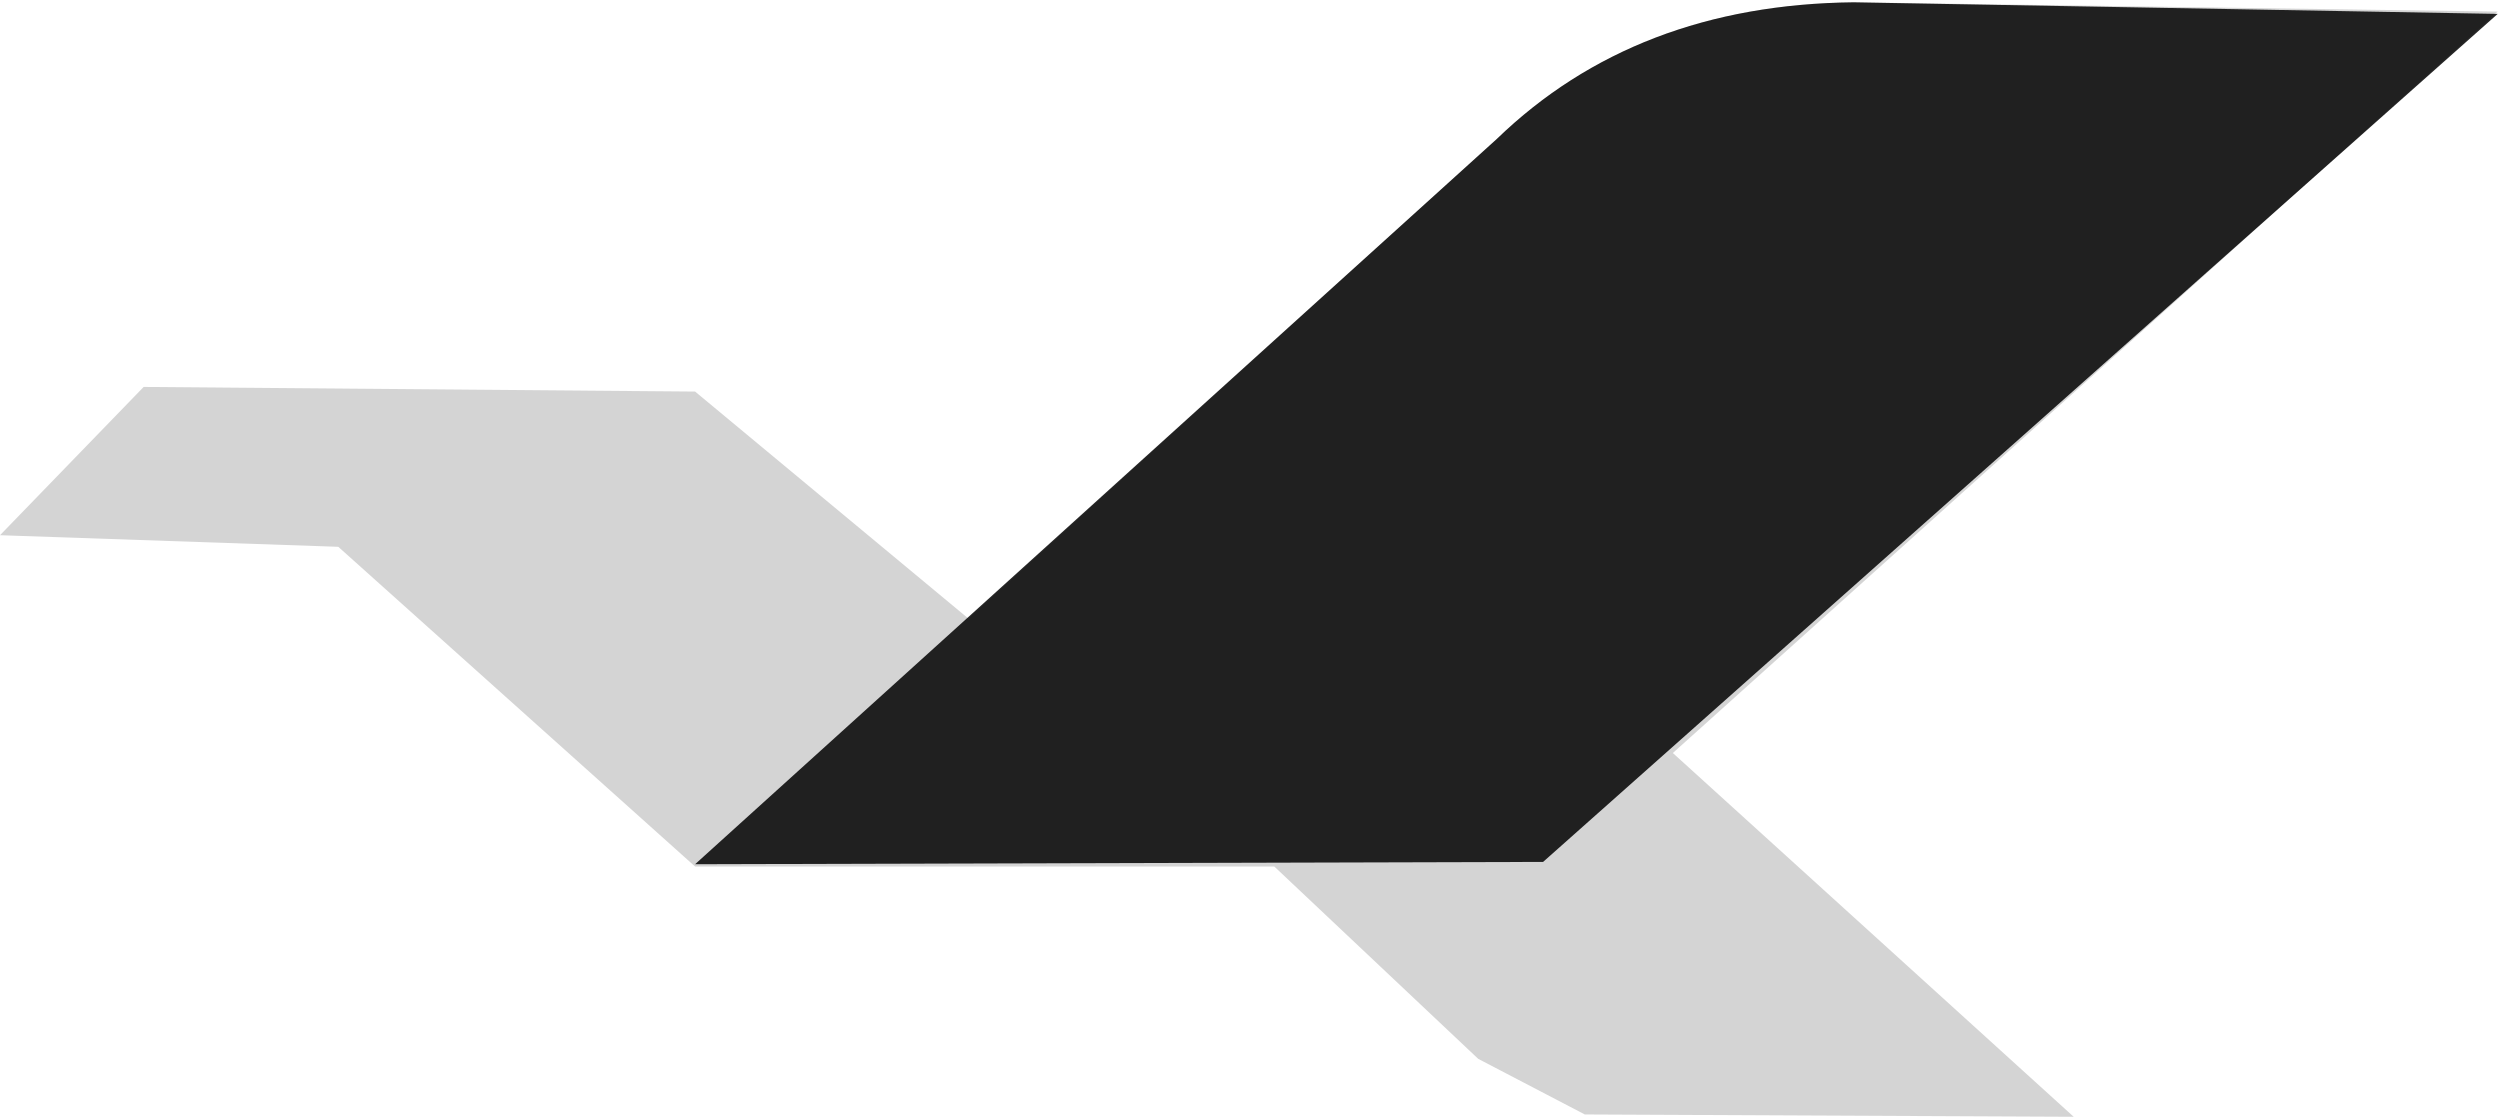
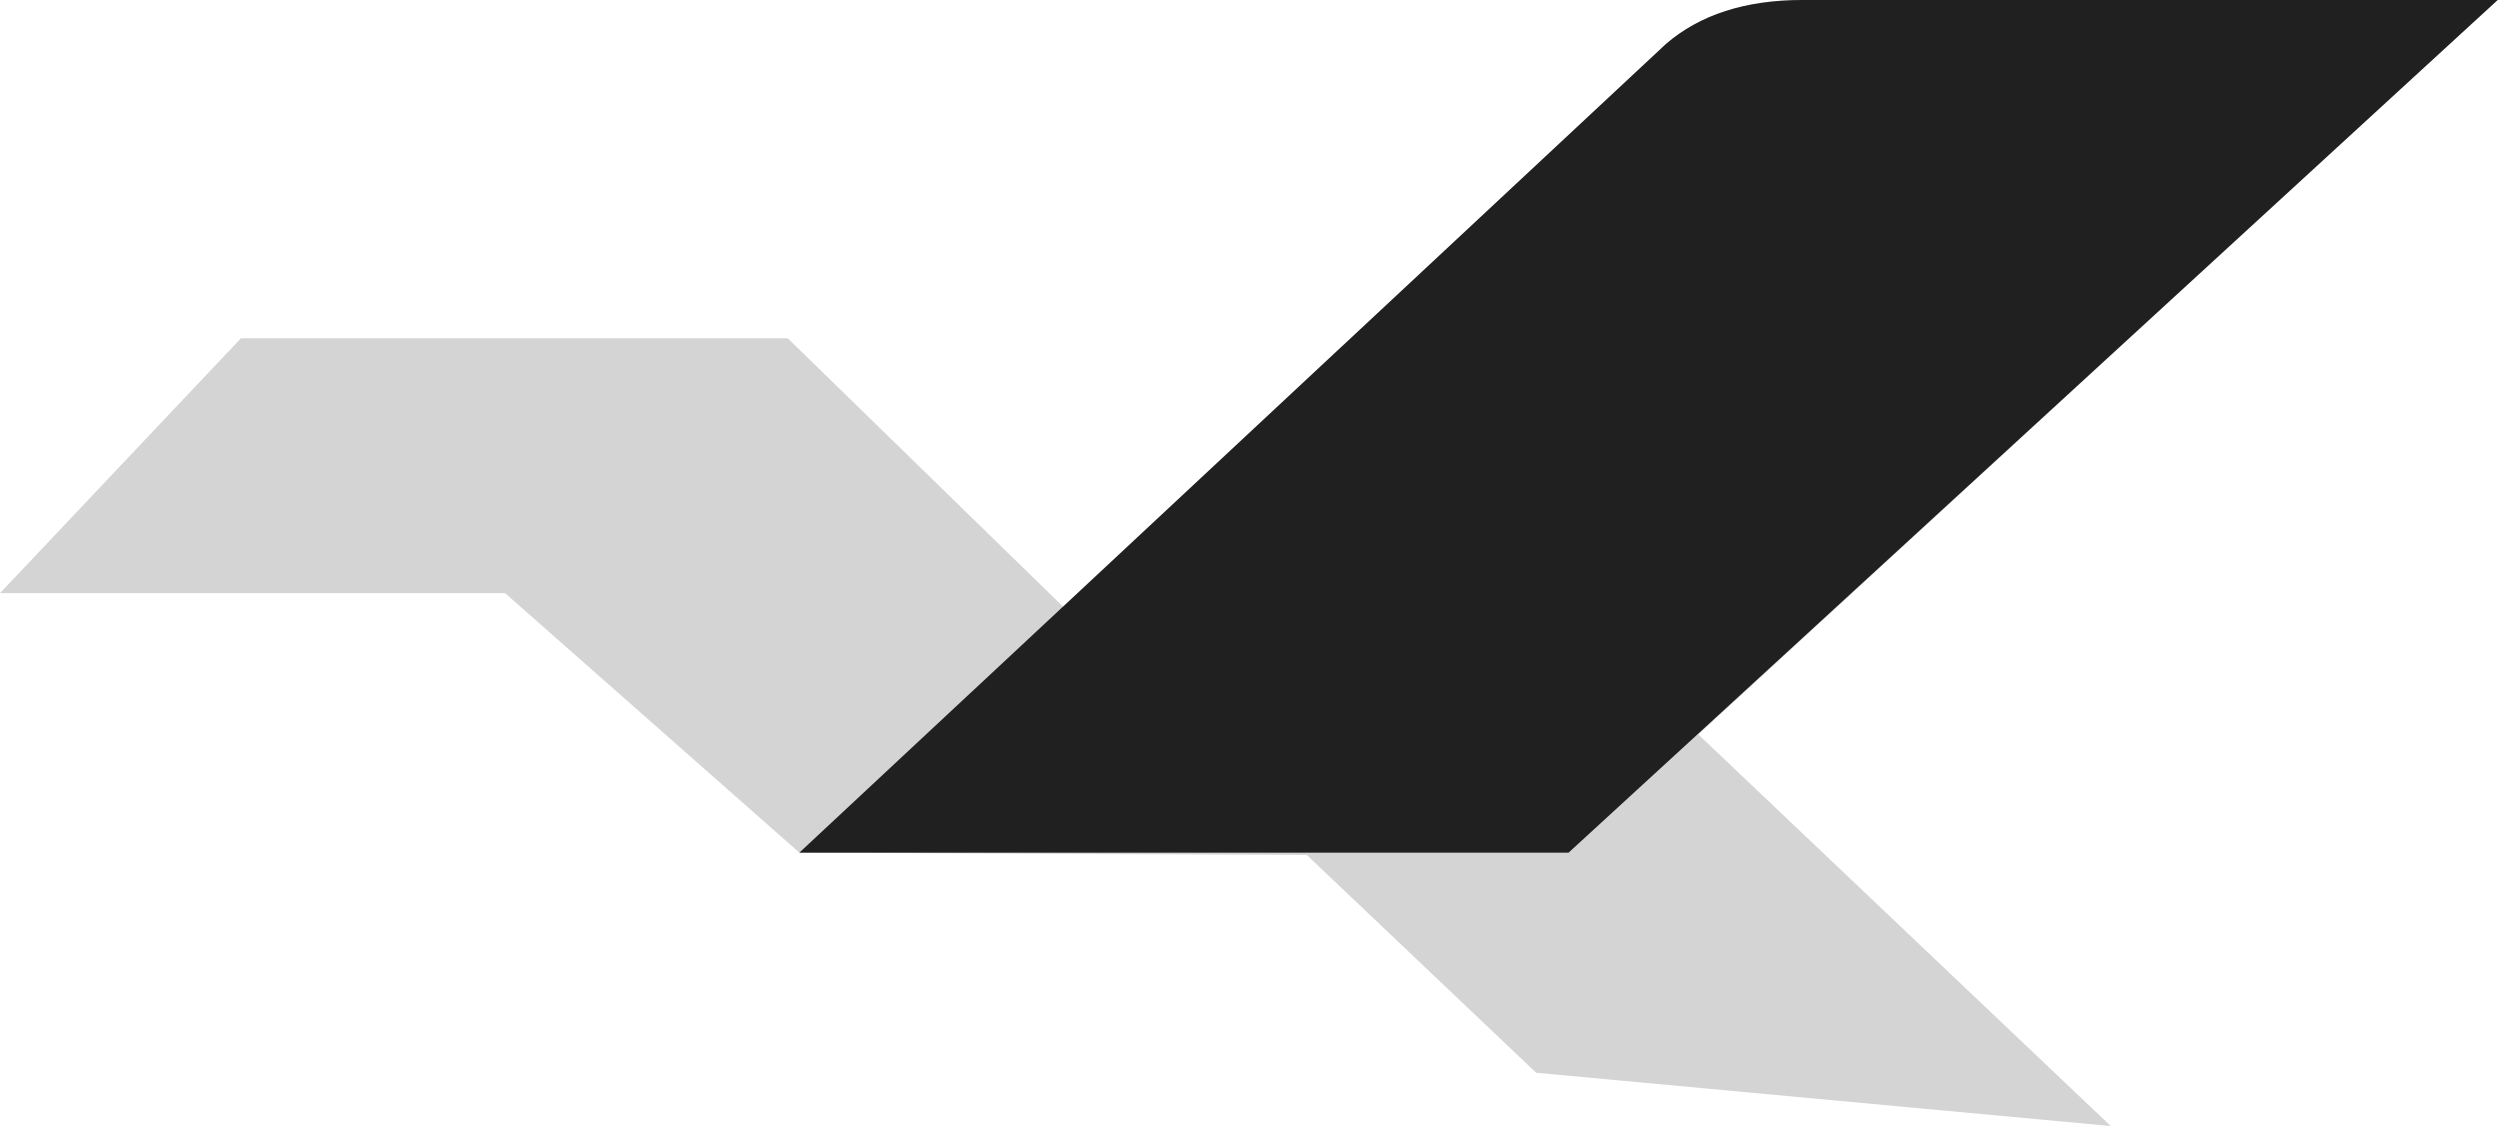
- <svg xmlns="http://www.w3.org/2000/svg" width="1079" height="483" viewBox="0 0 1079 483" role="img" aria-label="Kagu geometric logo">
-   <path d="M 1078 5 L 800 1 Q 706 2 646 60 L 418 267 L 300 169 L 62 167 L 0 231 L 146 236 L 300 374 L 550 374 L 638 457 L 684 481 L 895 482 L 722 325 Z" fill="#000000" opacity="0.17" />
-   <path d="M 1078 6 L 800 1 Q 706 2 646 60 L 300 373 L 666 372 Z" fill="#000000" opacity="0.85" />
+ <svg xmlns="http://www.w3.org/2000/svg" width="1079" height="486" viewBox="0 0 1079 486" role="img" aria-label="Kagu geometric logo">
+   <path d="M 1078 0 L 778 0 Q 741 0 719 19 L 459 262 L 340 146 L 104 146 L 0 256 L 218 256 L 345 368 L 564 369 L 663 463 L 911 486 L 733 317 Z" fill="#000000" opacity="0.17" />
+   <path d="M 1078 0 L 778 0 Q 741 0 719 19 L 345 368 L 677 368 Z" fill="#000000" opacity="0.85" />
</svg>
